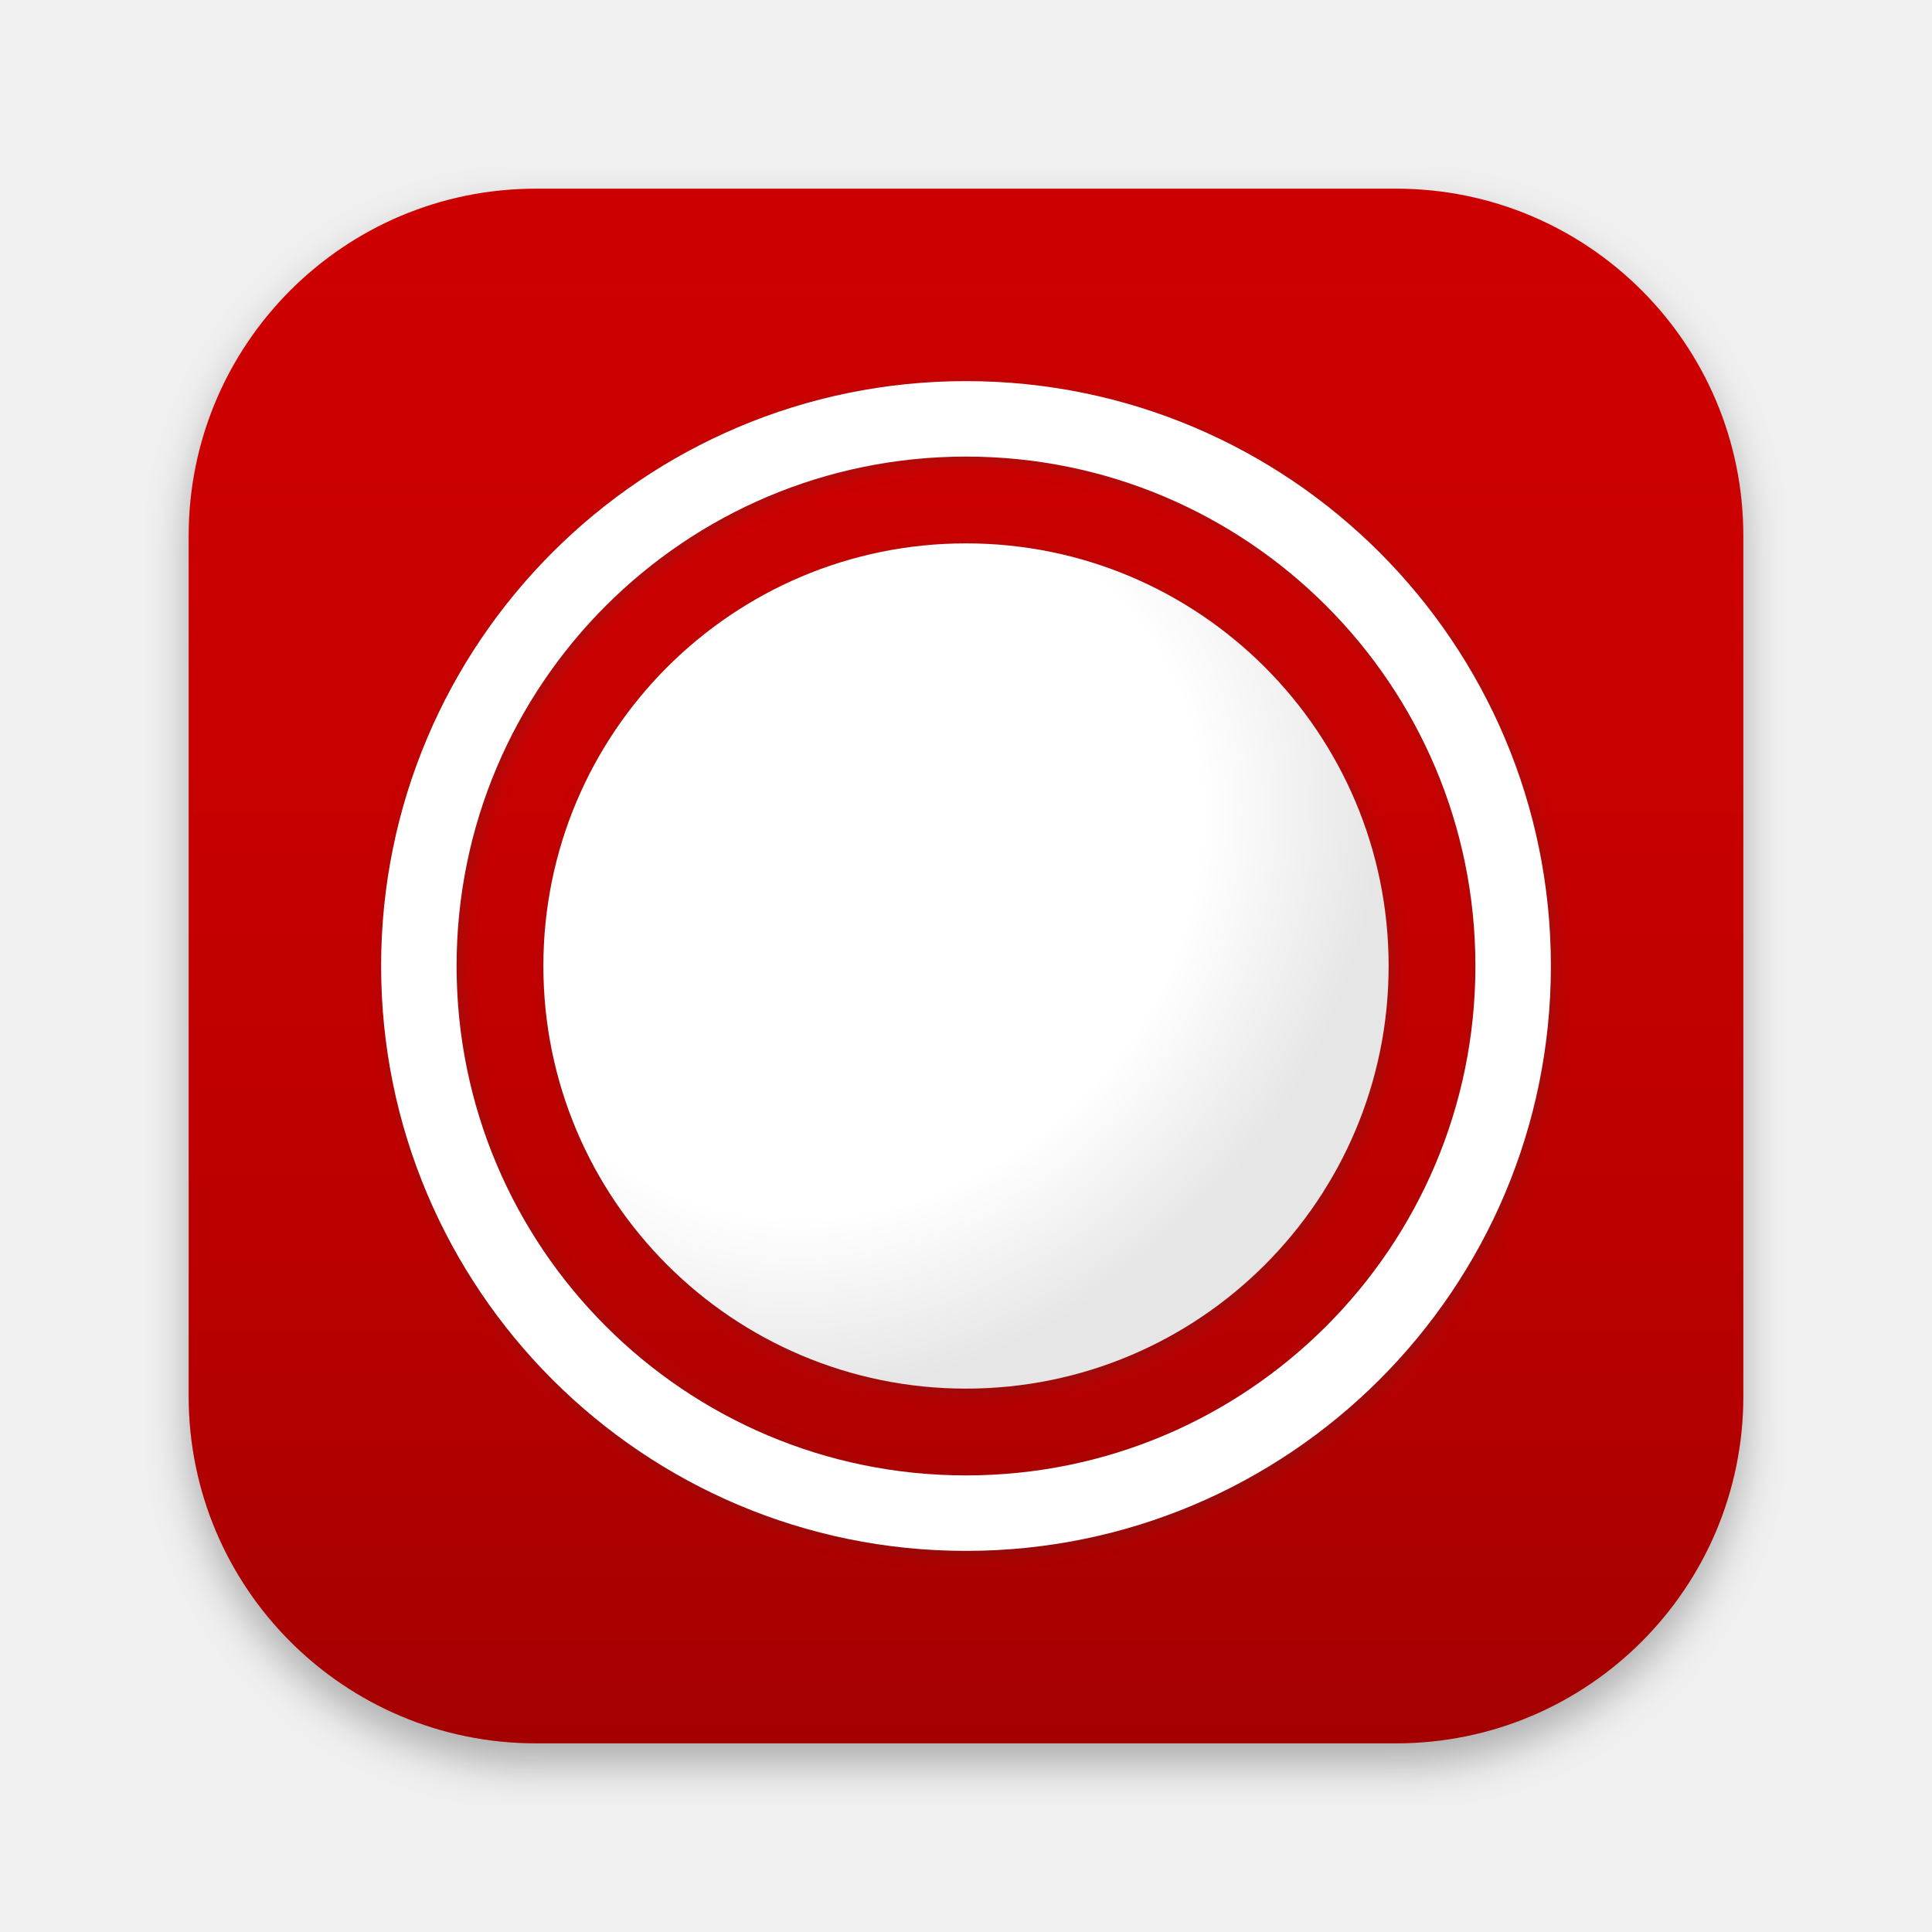
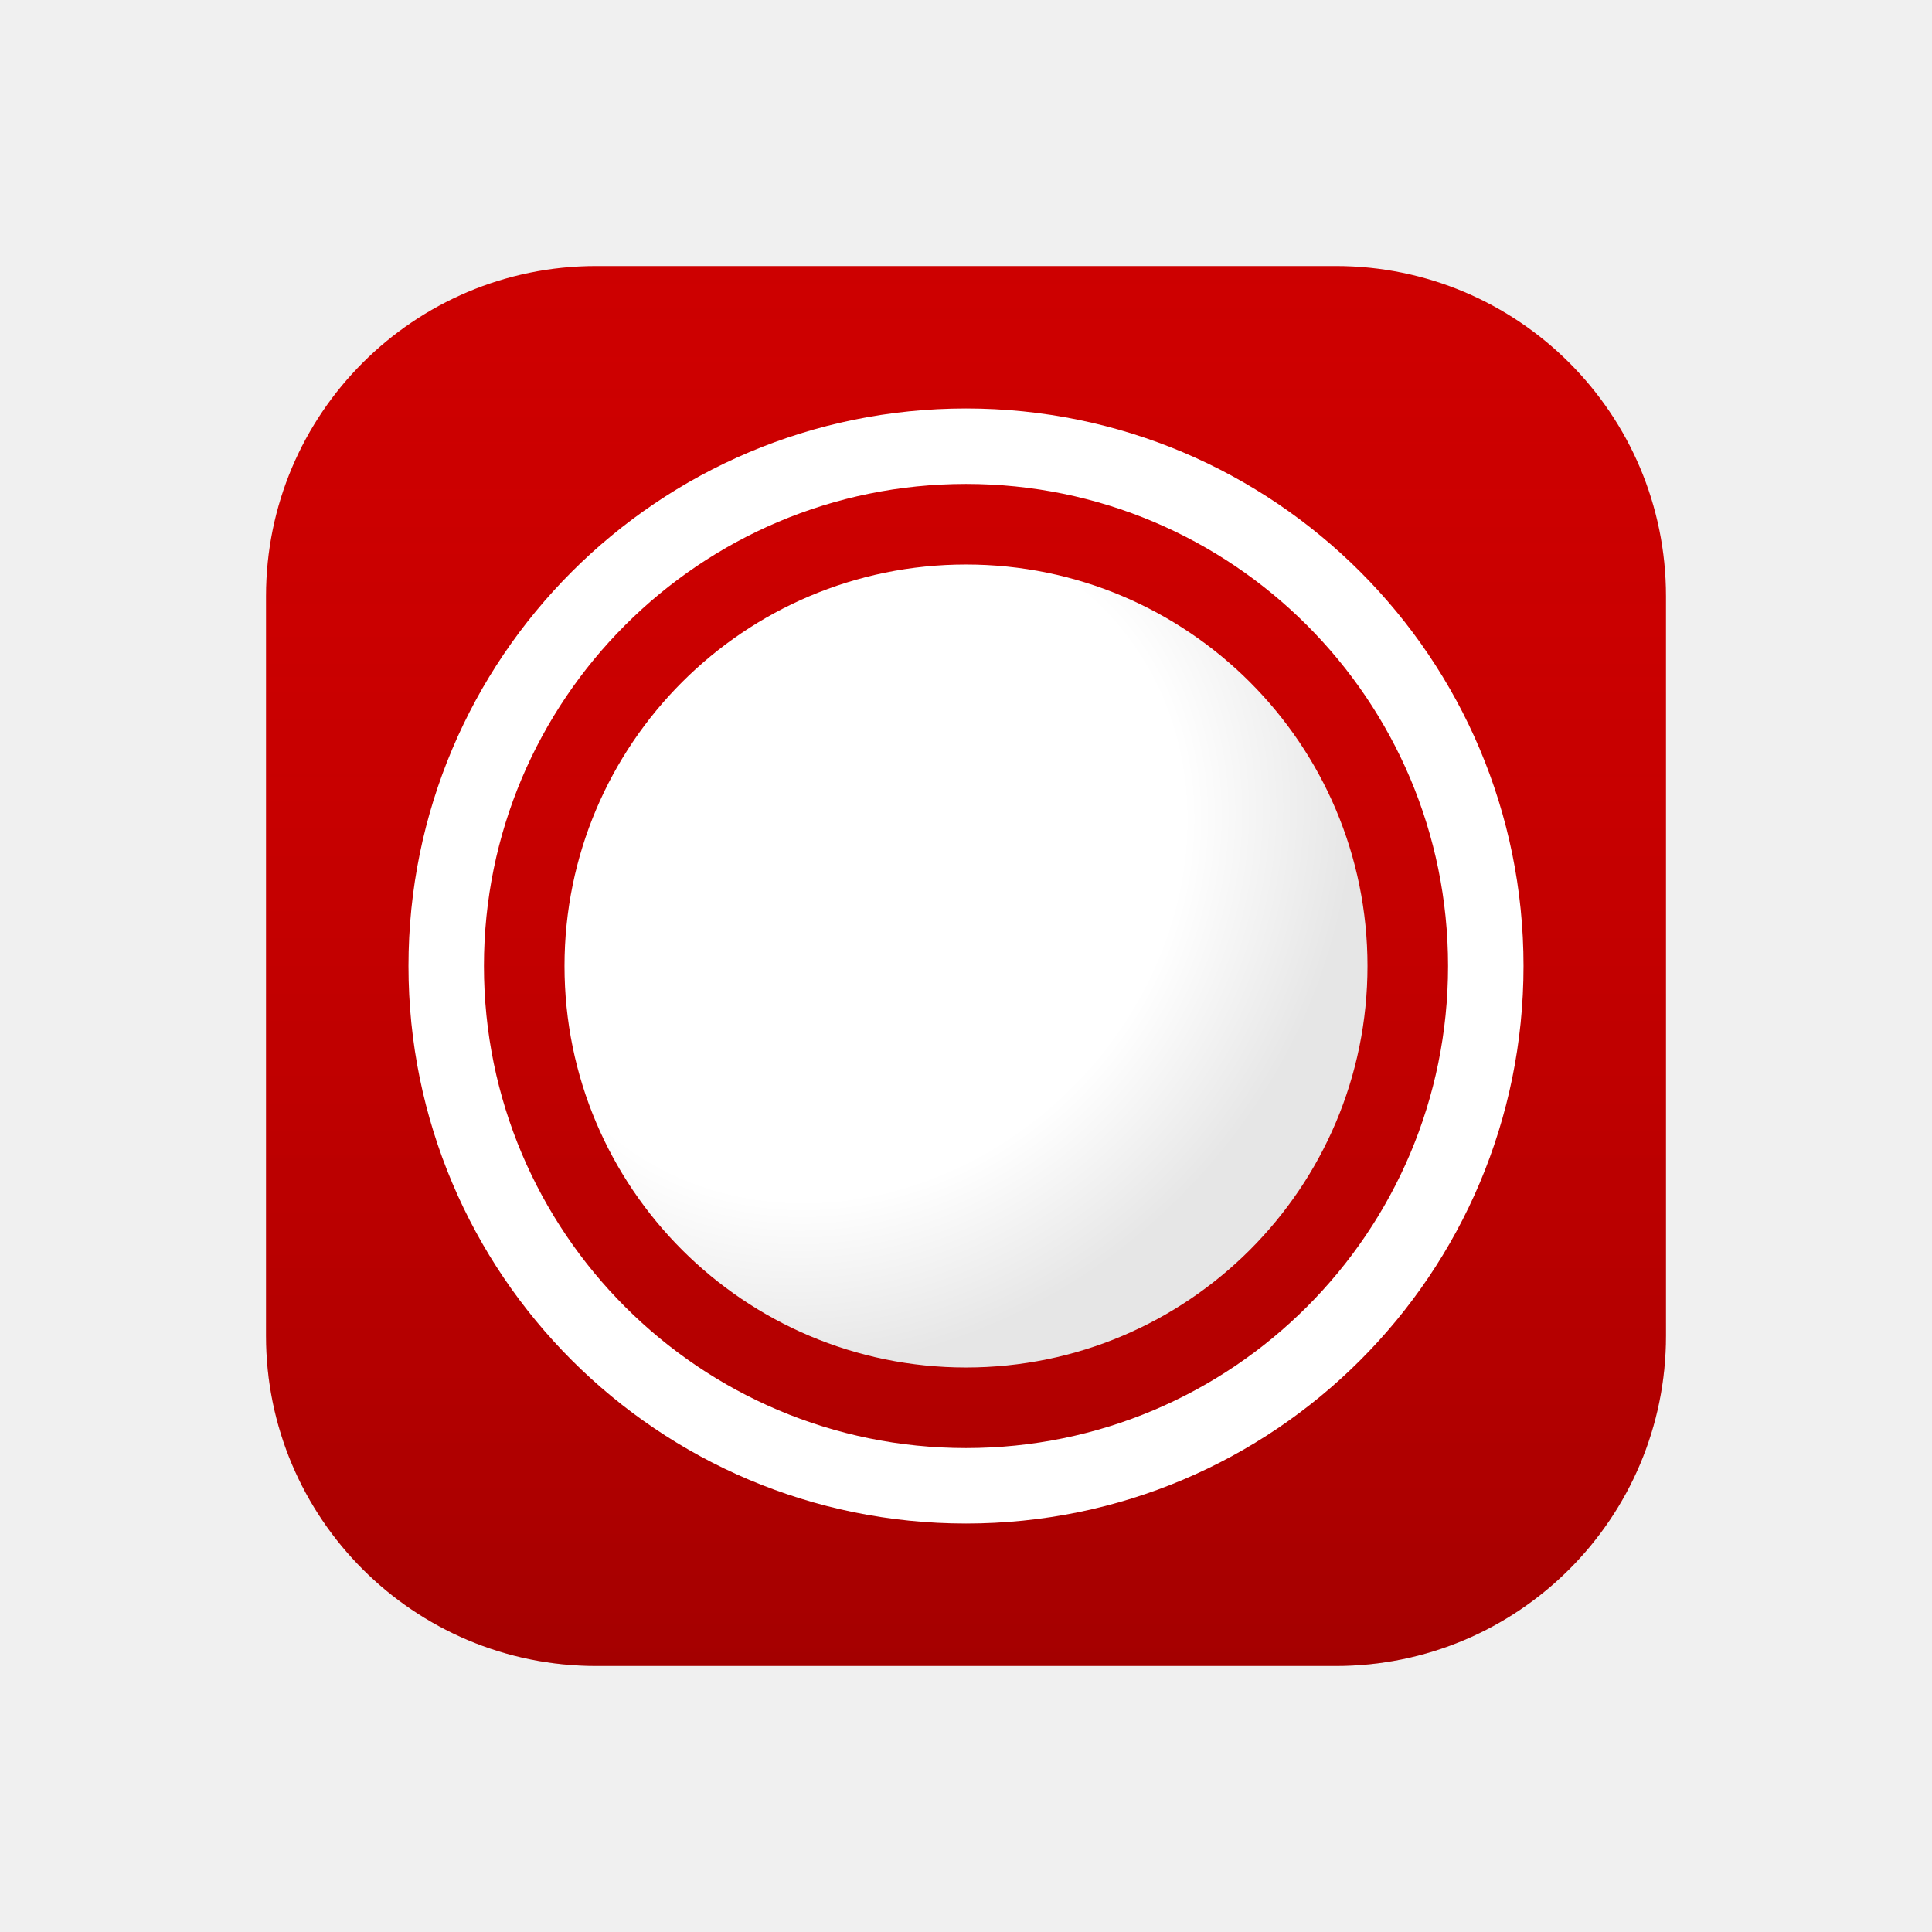
<svg xmlns="http://www.w3.org/2000/svg" width="1024" height="1024" viewBox="0 0 1024 1024" fill="none">
-   <g filter="url(#filter0_d_1_2)">
-     <rect x="100" y="100" width="824" height="824" rx="184" fill="#CD0000" />
-     <rect x="100" y="100" width="824" height="824" rx="184" fill="url(#paint0_linear_1_2)" />
-   </g>
-   <g filter="url(#filter1_d_1_2)">
-     <circle cx="512" cy="512" r="290" stroke="white" stroke-width="40" />
-     <circle cx="512" cy="512" r="224" fill="url(#paint1_radial_1_2)" />
-   </g>
+   <rect x="141" y="141" width="742" height="742" rx="175" fill="#CD0000" />
+   <rect x="141" y="141" width="742" height="742" rx="175" fill="url(#paint0_linear_1_2)" />
+   <circle cx="512" cy="512" r="275.5" stroke="white" stroke-width="40" />
+   <circle cx="512" cy="512" r="212.8" fill="url(#paint1_radial_1_2)" />
  <defs>
-     <filter id="filter0_d_1_2" x="78" y="89" width="868" height="868" filterUnits="userSpaceOnUse" color-interpolation-filters="sRGB">
-       <feFlood flood-opacity="0" result="BackgroundImageFix" />
-       <feColorMatrix in="SourceAlpha" type="matrix" values="0 0 0 0 0 0 0 0 0 0 0 0 0 0 0 0 0 0 127 0" result="hardAlpha" />
-       <feOffset dy="11" />
-       <feGaussianBlur stdDeviation="11" />
-       <feColorMatrix type="matrix" values="0 0 0 0 0 0 0 0 0 0 0 0 0 0 0 0 0 0 0.28 0" />
-       <feBlend mode="normal" in2="BackgroundImageFix" result="effect1_dropShadow_1_2" />
-       <feBlend mode="normal" in="SourceGraphic" in2="effect1_dropShadow_1_2" result="shape" />
-     </filter>
-     <filter id="filter1_d_1_2" x="196" y="196" width="636" height="636" filterUnits="userSpaceOnUse" color-interpolation-filters="sRGB">
-       <feFlood flood-opacity="0" result="BackgroundImageFix" />
-       <feColorMatrix in="SourceAlpha" type="matrix" values="0 0 0 0 0 0 0 0 0 0 0 0 0 0 0 0 0 0 127 0" result="hardAlpha" />
-       <feOffset dx="2" dy="2" />
-       <feGaussianBlur stdDeviation="4" />
-       <feColorMatrix type="matrix" values="0 0 0 0 0.217 0 0 0 0 0.217 0 0 0 0 0.217 0 0 0 0.25 0" />
-       <feBlend mode="normal" in2="BackgroundImageFix" result="effect1_dropShadow_1_2" />
-       <feBlend mode="normal" in="SourceGraphic" in2="effect1_dropShadow_1_2" result="shape" />
-     </filter>
-     <linearGradient id="paint0_linear_1_2" x1="512" y1="100" x2="512" y2="924" gradientUnits="userSpaceOnUse">
+     <linearGradient id="paint0_linear_1_2" x1="512" y1="141" x2="512" y2="883" gradientUnits="userSpaceOnUse">
      <stop stop-color="#CD0000" stop-opacity="0" />
      <stop offset="1" stop-opacity="0.2" />
    </linearGradient>
-     <radialGradient id="paint1_radial_1_2" cx="0" cy="0" r="1" gradientUnits="userSpaceOnUse" gradientTransform="translate(449.28 457.68) rotate(45) scale(302.529 345.057)">
+     <radialGradient id="paint1_radial_1_2" cx="0" cy="0" r="1" gradientUnits="userSpaceOnUse" gradientTransform="translate(449.28 457.68) rotate(45) scale(287.403 327.804)">
      <stop offset="0.579" stop-color="white" />
      <stop offset="0.873" stop-color="#E6E6E6" />
    </radialGradient>
  </defs>
</svg>
